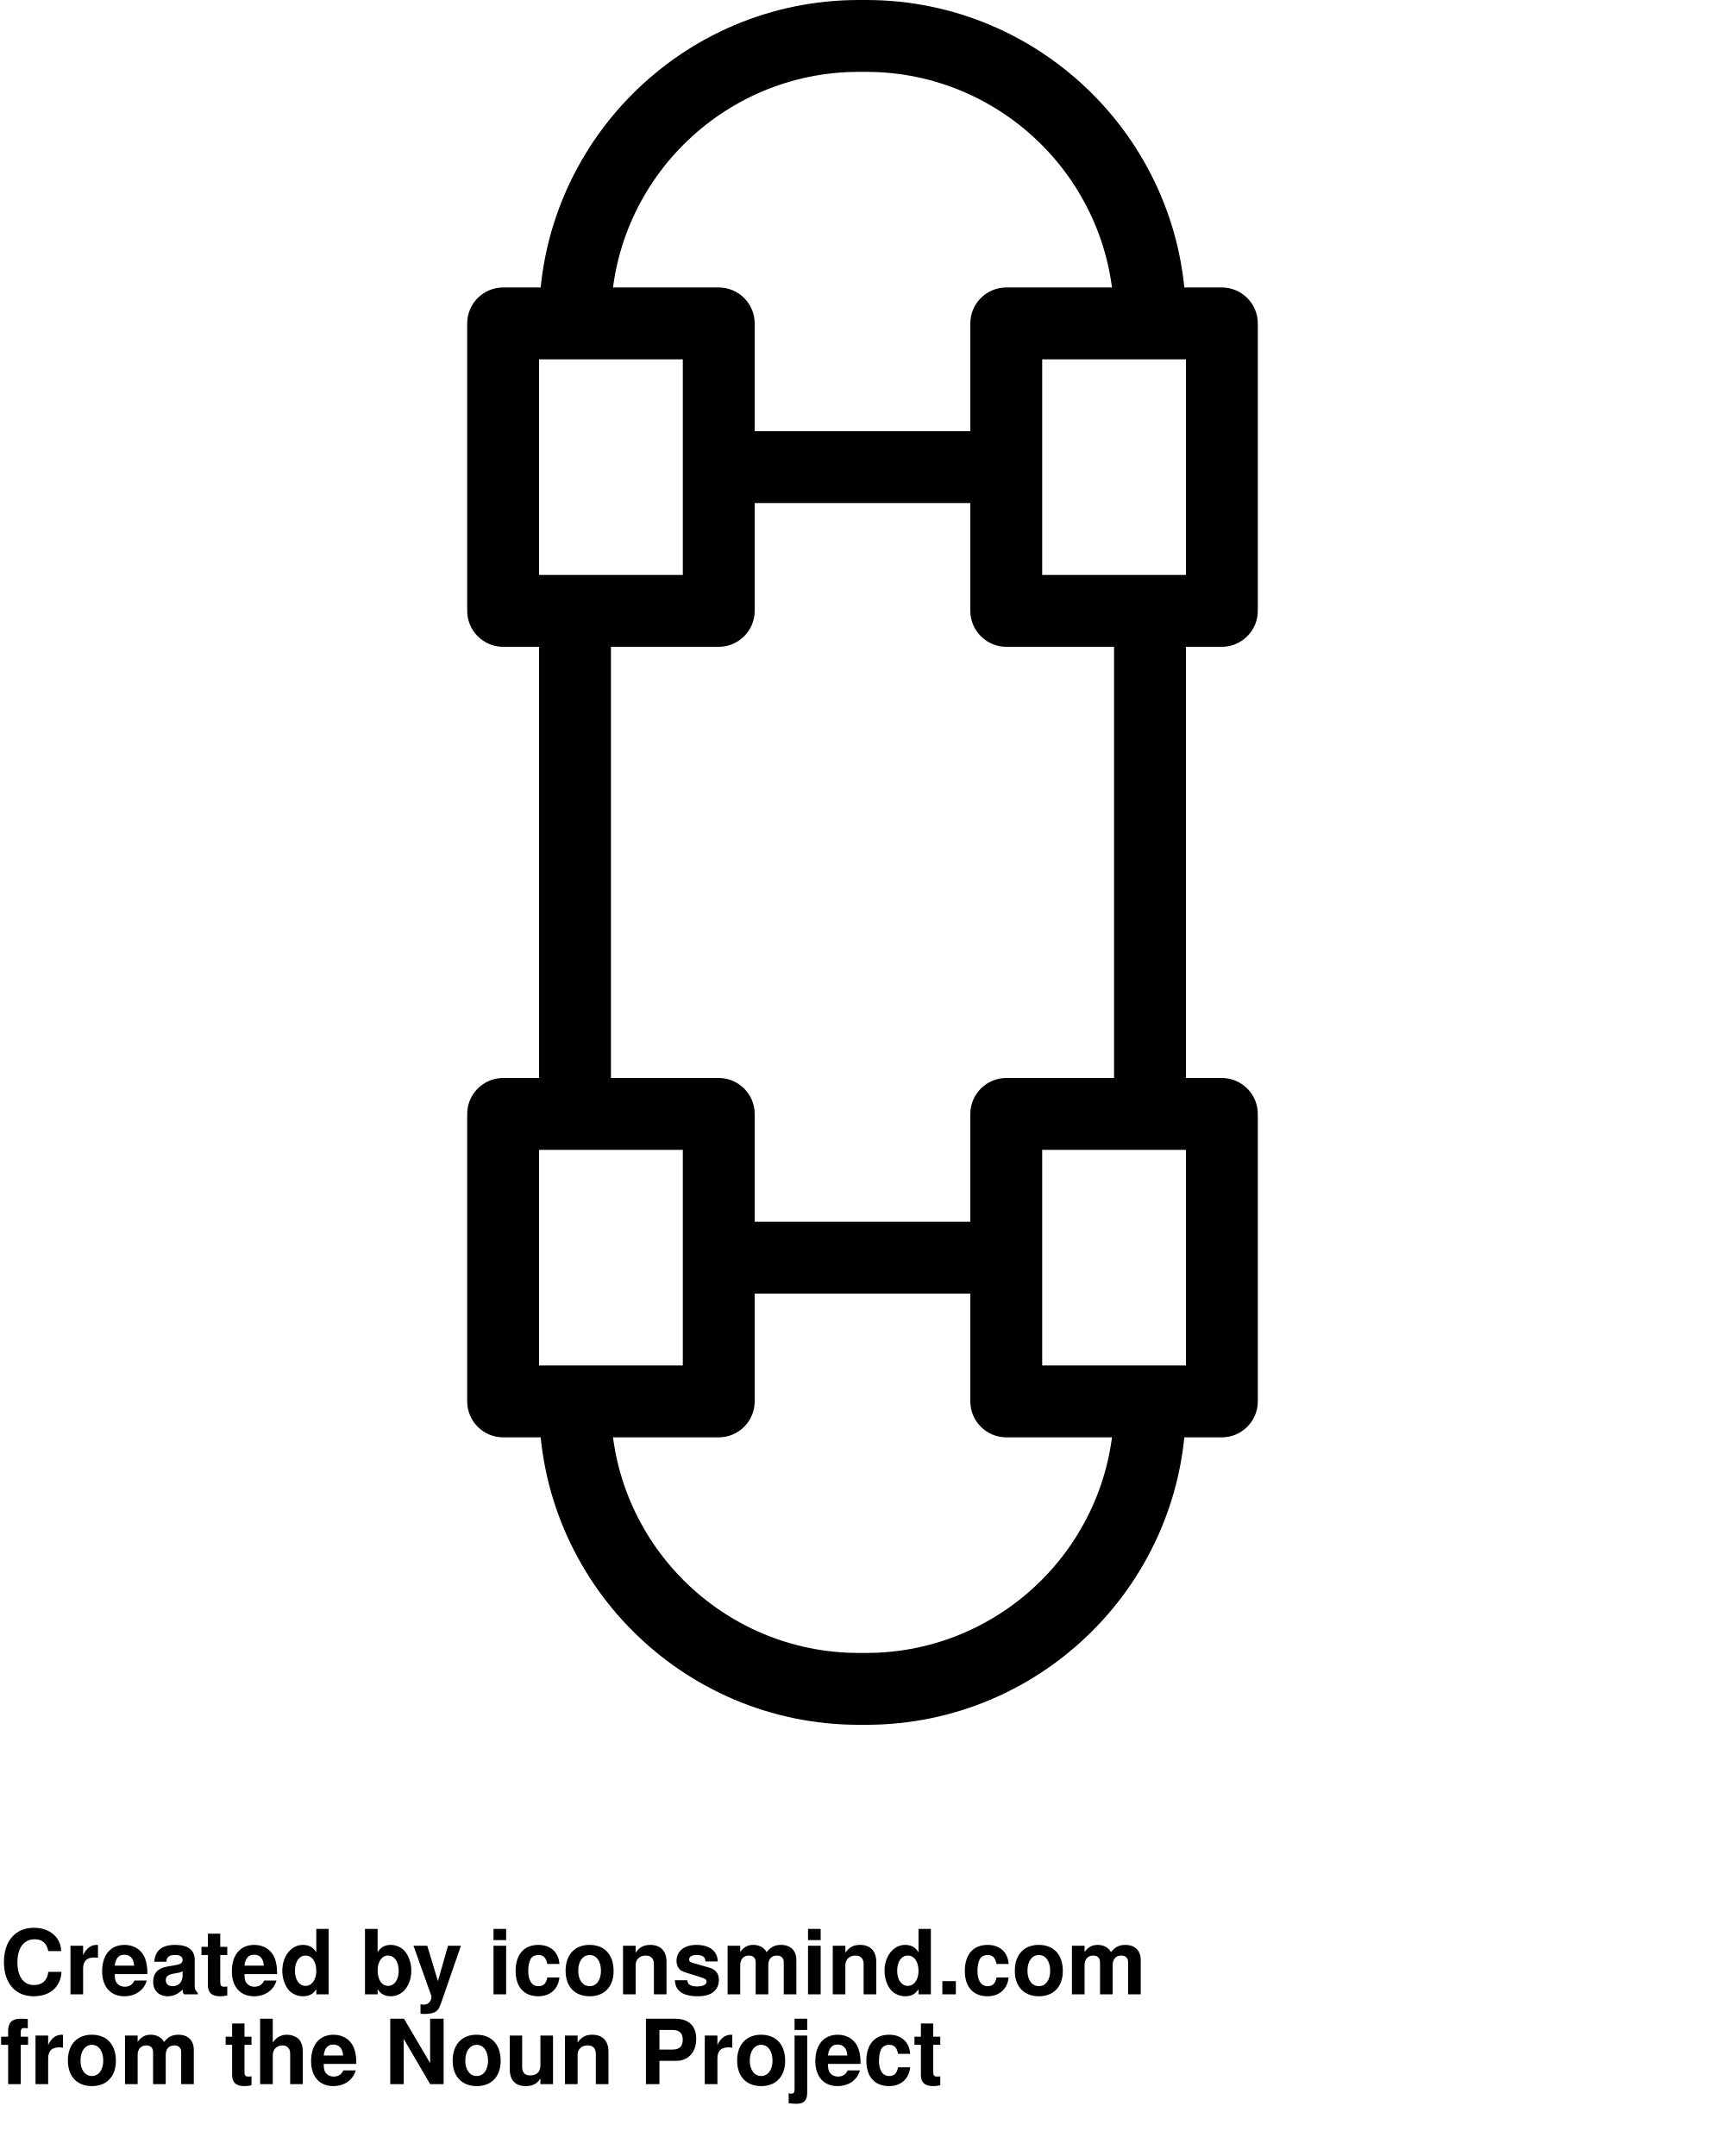
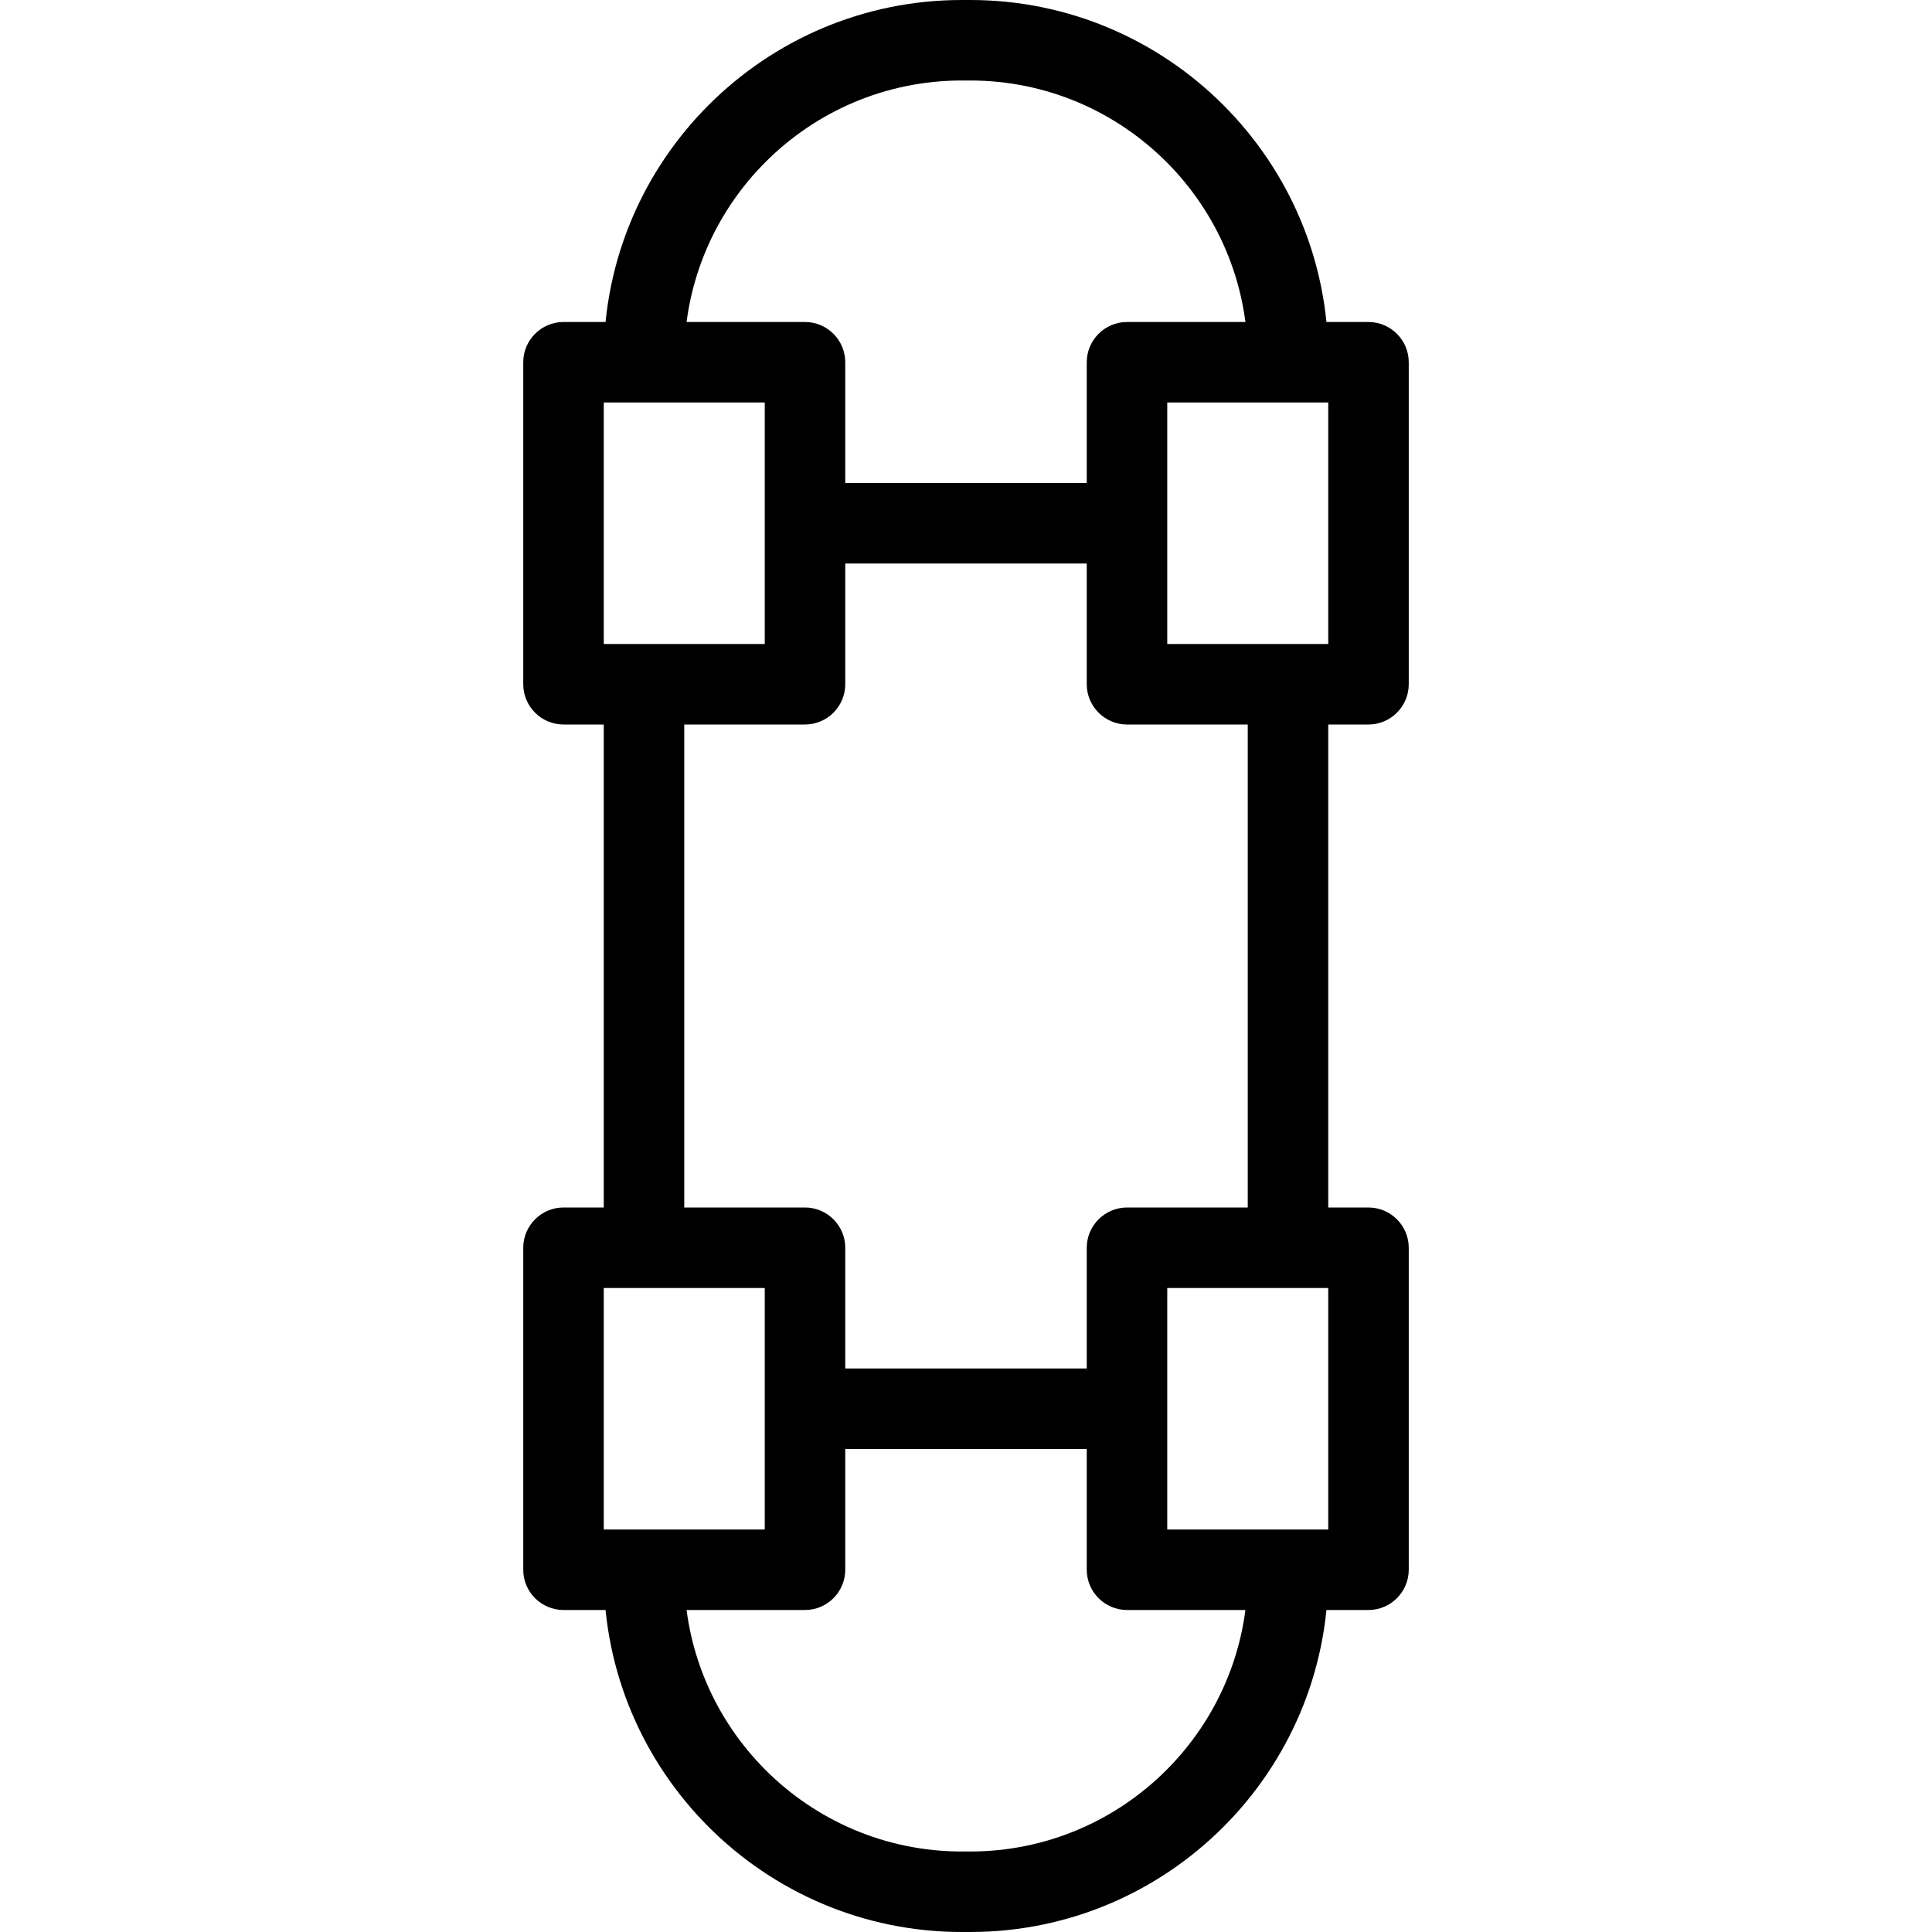
- <svg xmlns="http://www.w3.org/2000/svg" version="1.1" viewBox="0 0 96 120" x="0px" y="0px">
+ <svg xmlns="http://www.w3.org/2000/svg" version="1.1" viewBox="0 0 96 96" x="0px" y="0px">
  <path d="M32 62c-1.104 0-2-0.9-2-2v-24c0-1.1 0.896-2 2-2s2 0.9 2 2v24c0 1.1-0.896 2-2 2z" fill="#000000" />
  <path d="M48.208 96h-0.416c-9.812 0-17.792-7.98-17.792-17.788 0-1.096 0.896-2 2-2s2 0.904 2 2c0 7.6 6.188 13.788 13.792 13.788h0.416c7.604 0 13.792-6.188 13.792-13.788 0-1.096 0.9-2 2-2s2 0.904 2 2c0 9.808-7.98 17.788-17.792 17.788z" fill="#000000" />
  <path d="M64 62c-1.1 0-2-0.9-2-2v-24c0-1.1 0.9-2 2-2s2 0.9 2 2v24c0 1.1-0.9 2-2 2z" fill="#000000" />
  <path d="M64 19.788c-1.1 0-2-0.904-2-2 0-7.6-6.188-13.788-13.792-13.788h-0.416c-7.604 0-13.792 6.188-13.792 13.788 0 1.096-0.896 2-2 2s-2-0.904-2-2c0-9.812 7.98-17.788 17.792-17.788h0.416c9.812 0 17.792 7.98 17.792 17.788 0 1.112-0.9 2-2 2z" fill="#000000" />
  <path d="M40 36h-12c-1.104 0-2-0.9-2-2v-16c0-1.1 0.896-2 2-2h12c1.104 0 2 0.9 2 2v16c0 1.1-0.896 2-2 2zM30 32h8v-12h-8v12z" fill="#000000" />
  <path d="M68 36h-12c-1.1 0-2-0.9-2-2v-16c0-1.1 0.9-2 2-2h12c1.1 0 2 0.9 2 2v16c0 1.1-0.9 2-2 2zM58 32h8v-12h-8v12z" fill="#000000" />
  <path d="M40 80h-12c-1.104 0-2-0.9-2-2v-16c0-1.1 0.896-2 2-2h12c1.104 0 2 0.9 2 2v16c0 1.1-0.896 2-2 2zM30 76h8v-12h-8v12z" fill="#000000" />
  <path d="M68 80h-12c-1.1 0-2-0.9-2-2v-16c0-1.1 0.9-2 2-2h12c1.1 0 2 0.9 2 2v16c0 1.1-0.9 2-2 2zM58 76h8v-12h-8v12z" fill="#000000" />
  <path d="M54 28h-12c-1.104 0-2-0.9-2-2s0.896-2 2-2h12c1.1 0 2 0.9 2 2s-0.9 2-2 2z" fill="#000000" />
  <path d="M54 72h-12c-1.104 0-2-0.9-2-2s0.896-2 2-2h12c1.1 0 2 0.9 2 2s-0.9 2-2 2z" fill="#000000" />
-   <text x="0" y="111" fill="#000000" font-size="5px" font-weight="bold" font-family="'Helvetica Neue', Helvetica, Arial-Unicode, Arial, Sans-serif">Created by iconsmind.com</text>
-   <text x="0" y="116" fill="#000000" font-size="5px" font-weight="bold" font-family="'Helvetica Neue', Helvetica, Arial-Unicode, Arial, Sans-serif">from the Noun Project</text>
</svg>
